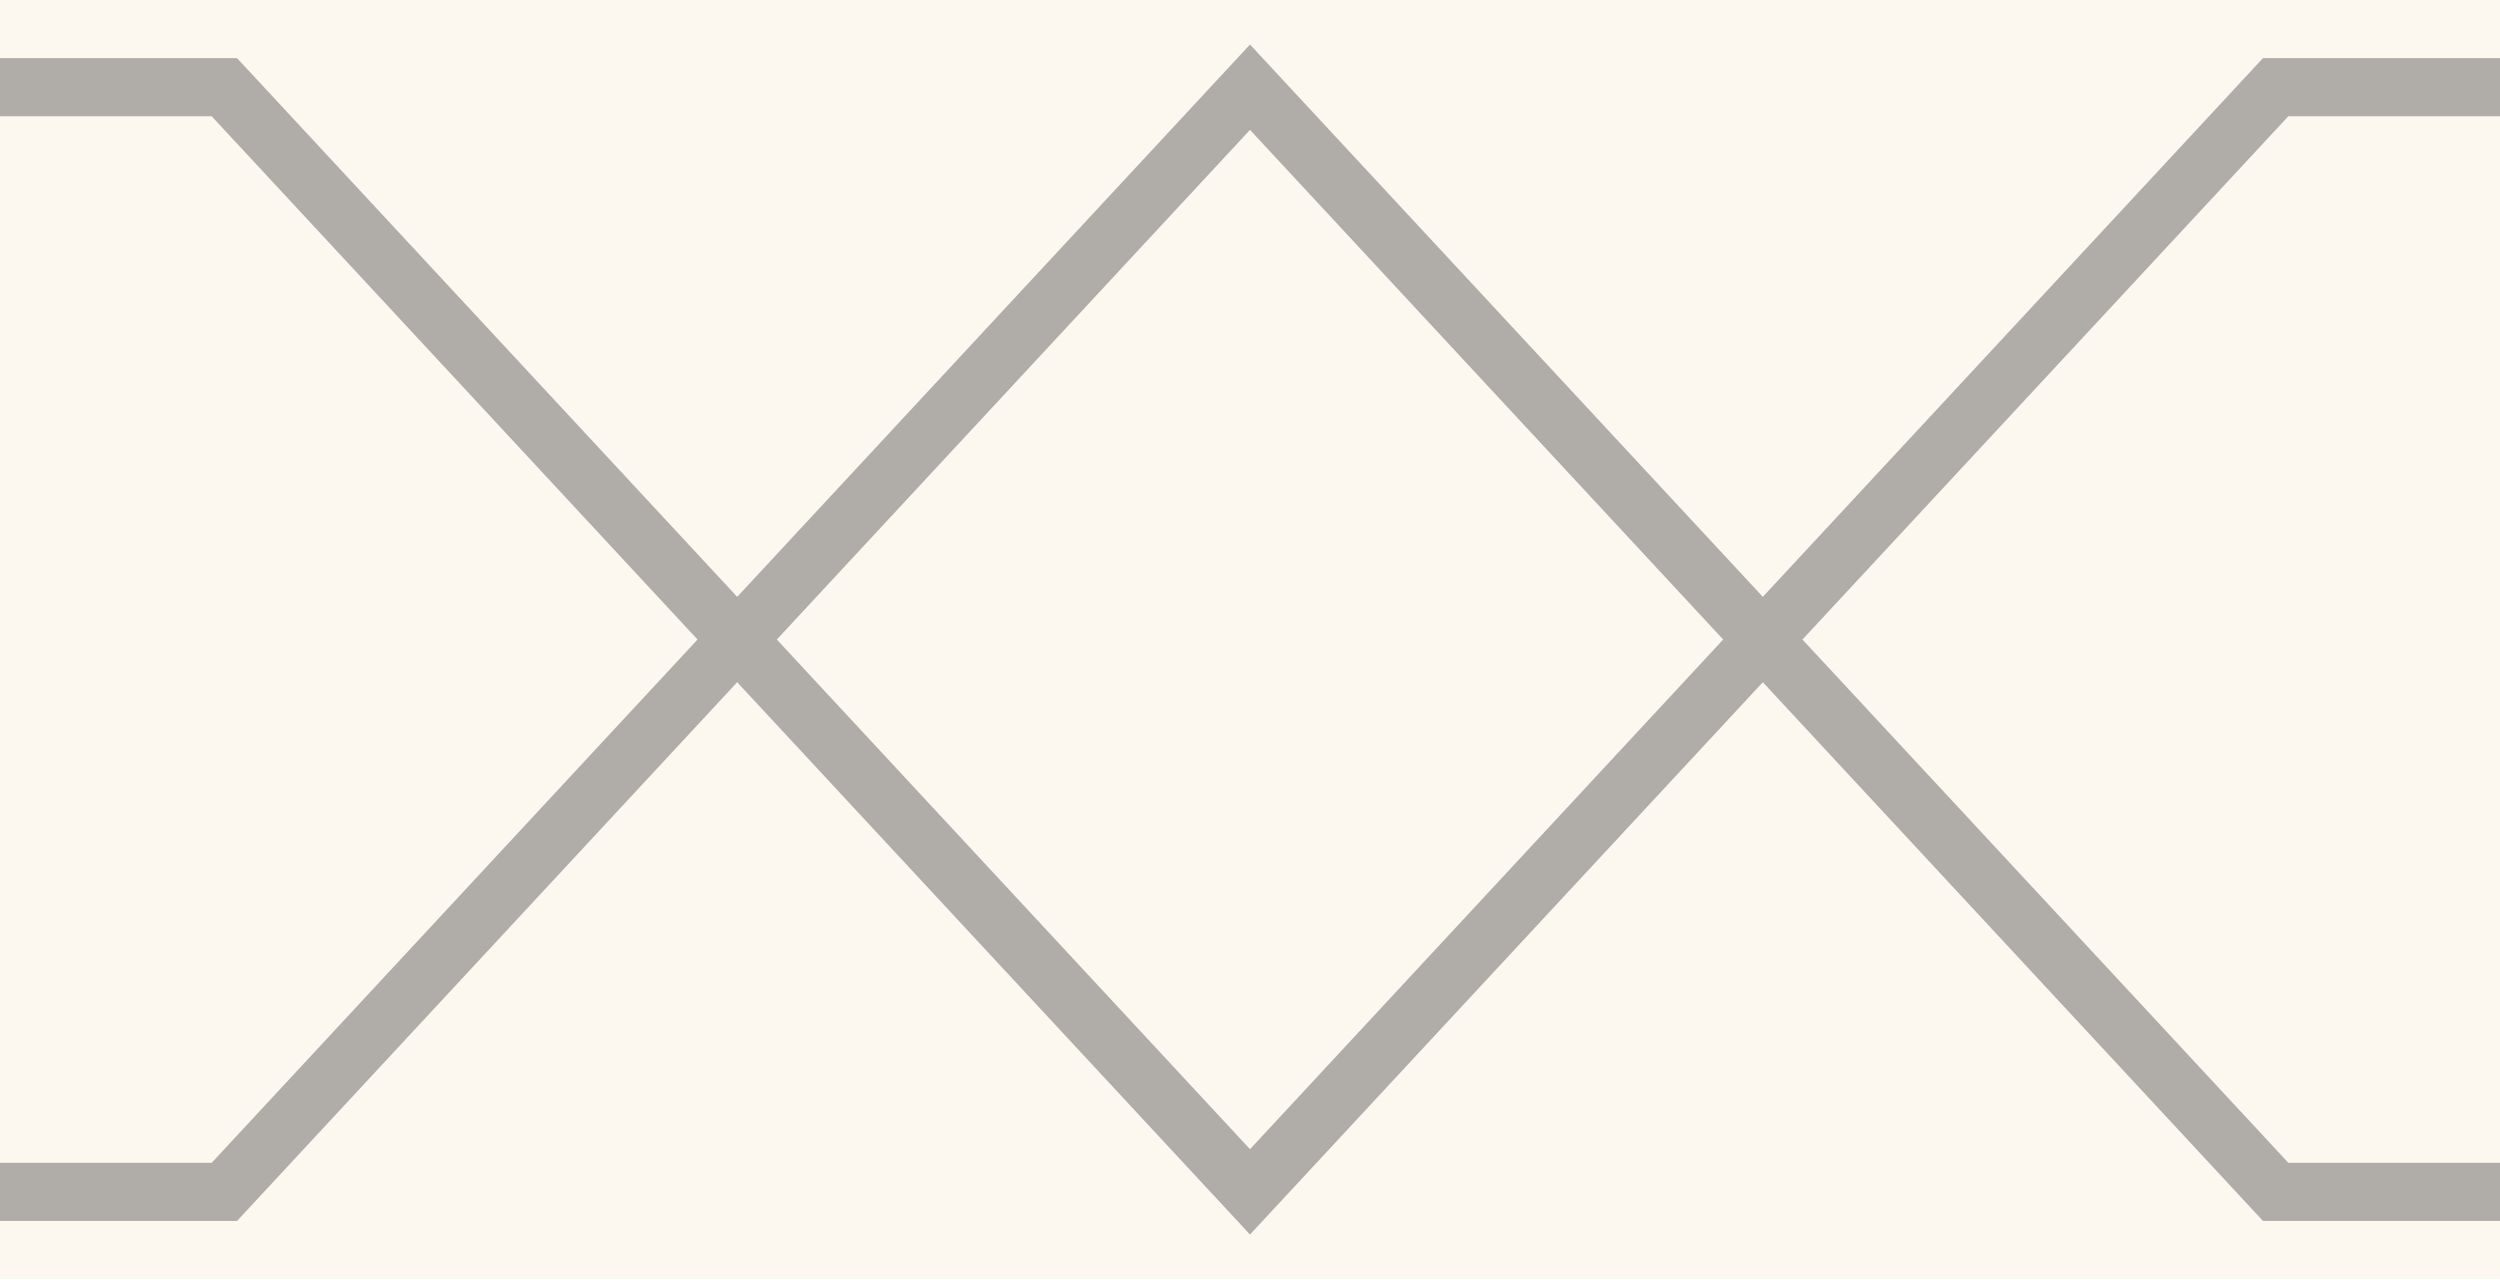
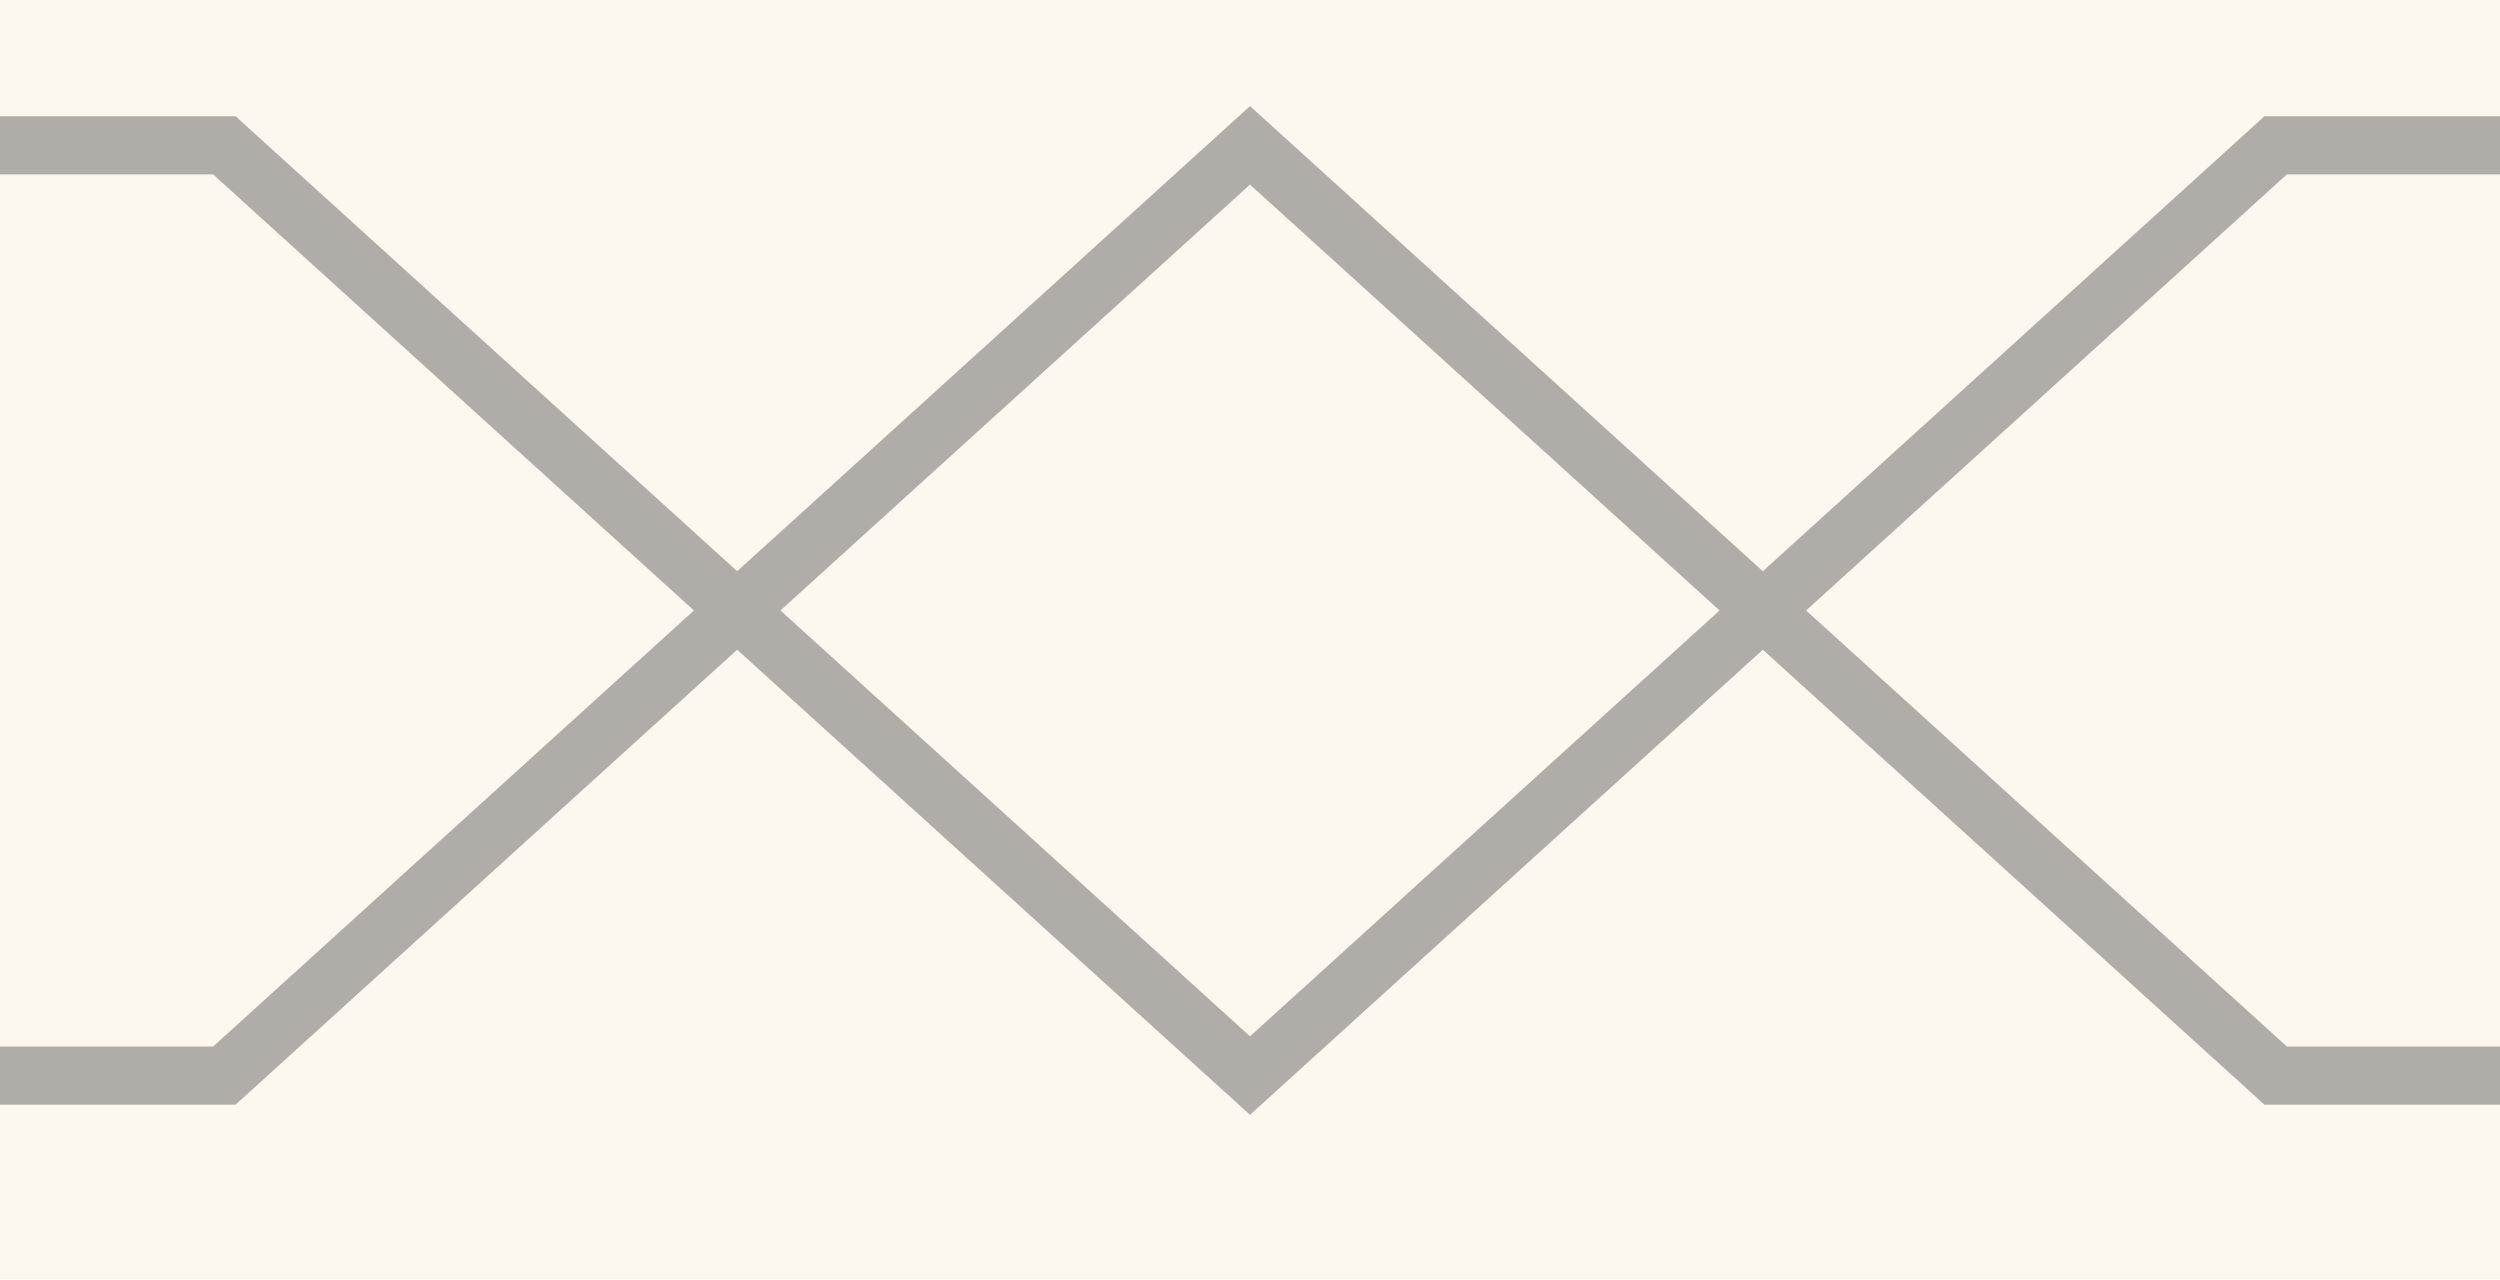
<svg xmlns="http://www.w3.org/2000/svg" width="43" height="22" viewBox="0 0 43 22" fill="none">
  <rect width="43" height="22" fill="#FDF8EF" />
-   <path d="M4.077 1L21.5 19.766L38.923 1H43V2H39.359L21.5 21.234L3.641 2H0V1H4.077Z" fill="#B0ACA8" />
-   <path d="M38.923 21L21.5 2.234L4.077 21L0 21L-7.90887e-08 20L3.641 20L21.5 0.766L39.359 20L43 20L43 21L38.923 21Z" fill="#B0ACA8" />
+   <path d="M0 2.5H3.859L21.5 18.5L39.141 2.5H43" stroke="#B0ACA8" />
+   <path d="M43 18.5L39.141 18.5L21.5 2.5L3.859 18.5L2.38419e-07 18.5" stroke="#B0ACA8" />
</svg>
